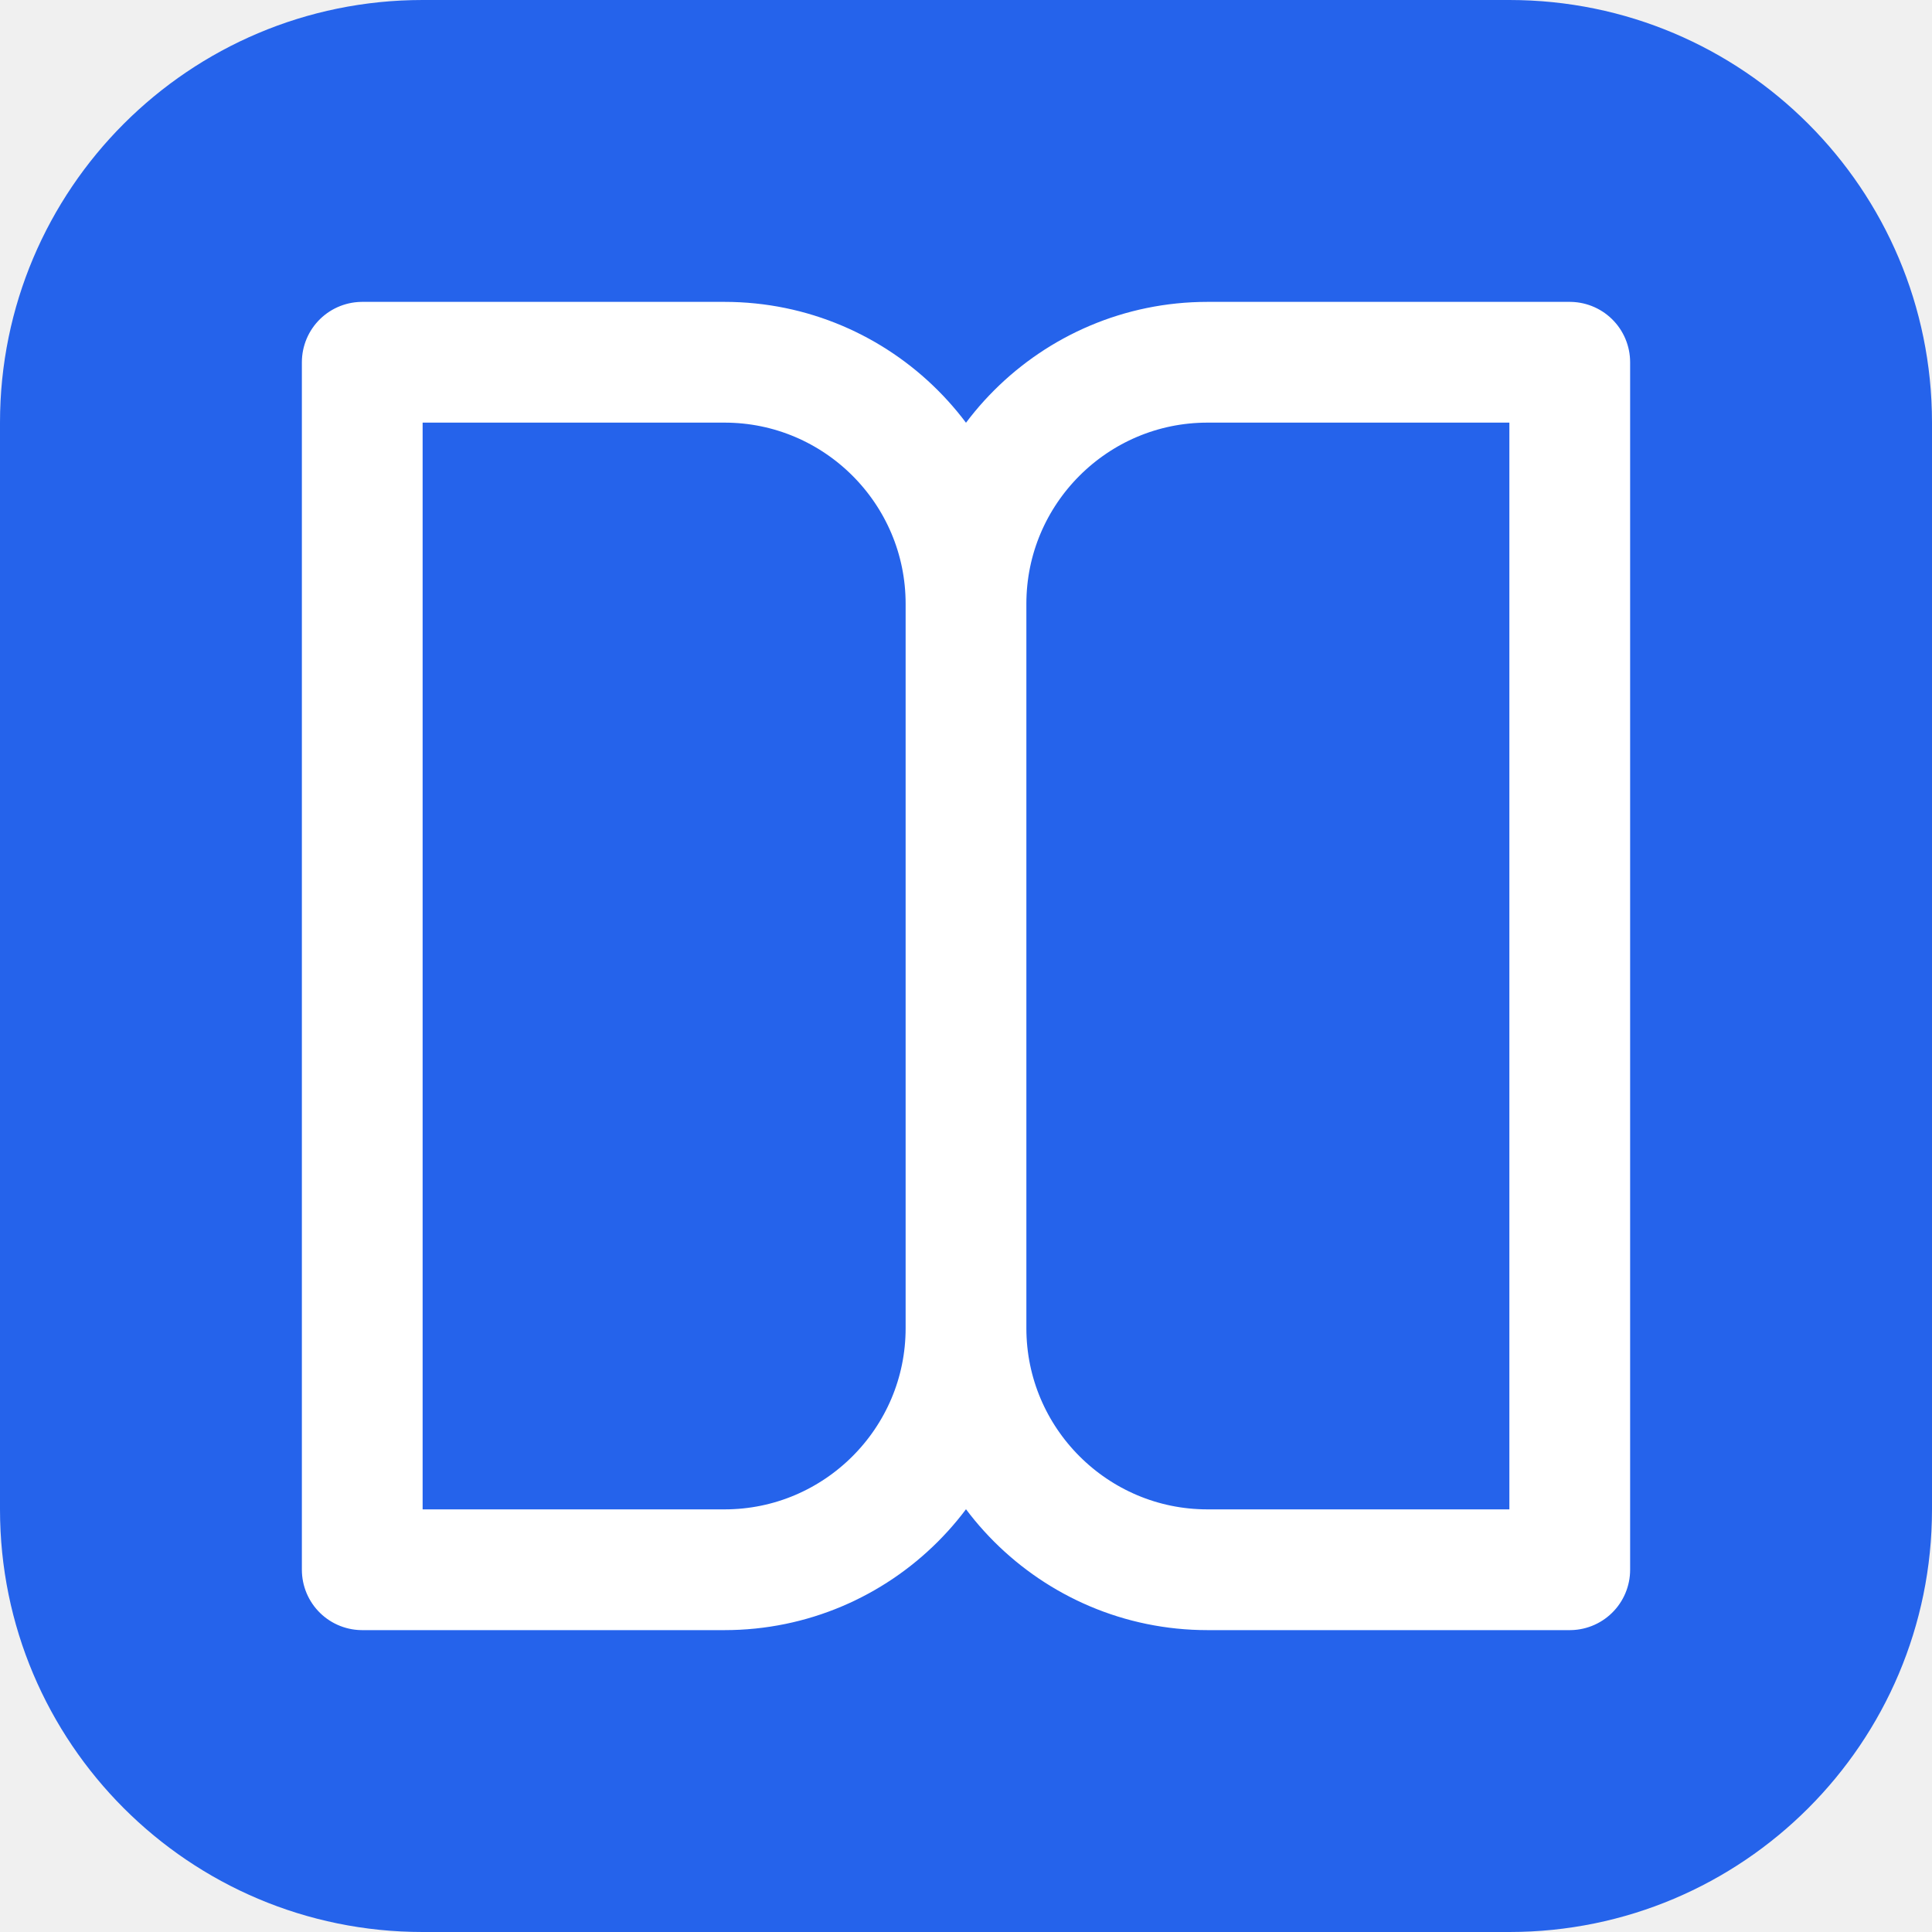
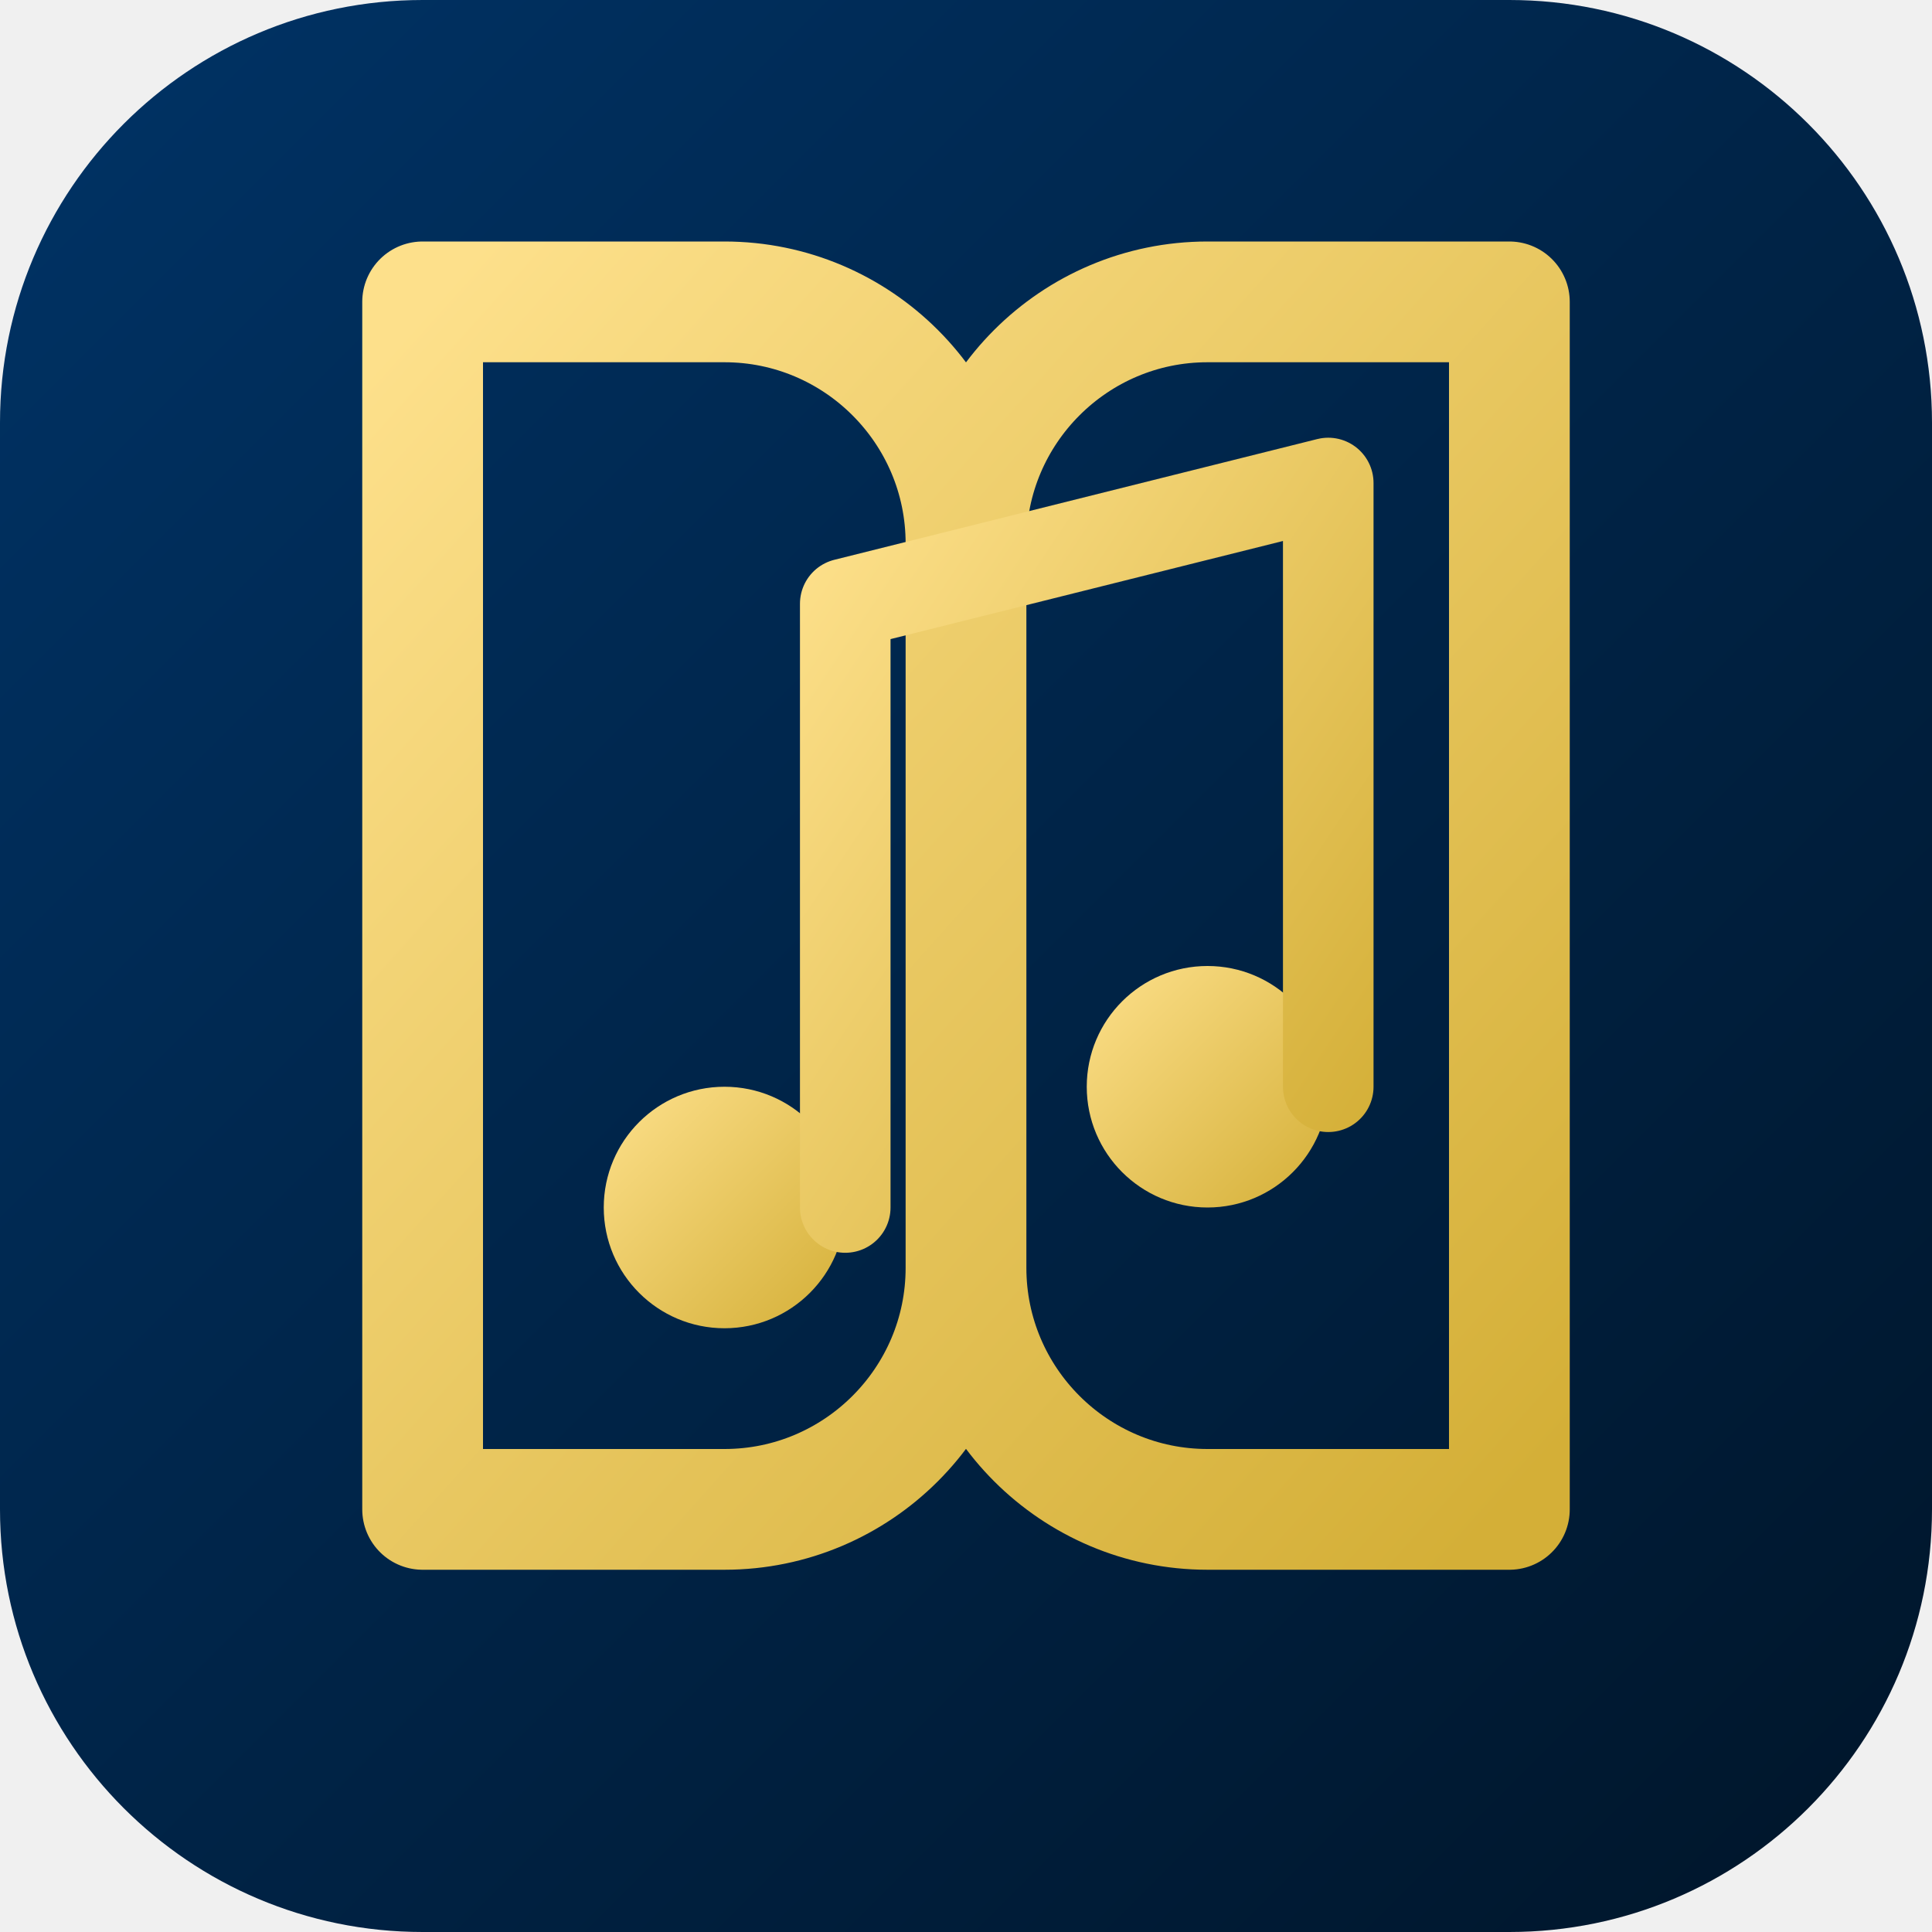
<svg xmlns="http://www.w3.org/2000/svg" viewBox="0 0 512 512">
-   <rect width="512" height="512" rx="112" fill="#2563EB" />
-   <path d="M256 160c0-35.3-28.7-64-64-64H96v320h96c35.3 0 64-28.7 64-64v-192zm0 0c0-35.3 28.7-64 64-64h96v320h-96c-35.3 0-64-28.7-64-64v-192z" stroke="#ffffff" stroke-width="32" stroke-linecap="round" stroke-linejoin="round" fill="none" />
+   <defs>
+     <linearGradient id="bg" x1="0%" y1="0%" x2="100%" y2="100%">
+       <stop offset="0%" stop-color="#003366" />
+       <stop offset="100%" stop-color="#001529" />
+     </linearGradient>
+     <linearGradient id="gold" x1="0%" y1="0%" x2="100%" y2="100%">
+       <stop offset="0%" stop-color="#FDE08B" />
+       <stop offset="100%" stop-color="#D4AF37" />
+     </linearGradient>
+   </defs>
+   <rect width="512" height="512" rx="112" fill="url(#bg)" />
+   <path d="M256 144c0-35.3-28.7-64-64-64H112v320h80c35.3 0 64-28.7 64-64v-192zm0 0c0-35.3 28.7-64 64-64h80v320h-80c-35.3 0-64-28.7-64-64v-192z" stroke="url(#gold)" stroke-width="32" stroke-linecap="round" stroke-linejoin="round" fill="none" />
+   <path d="M224 320a32 32 0 1 1-64 0 32 32 0 0 1 64 0z" fill="url(#gold)" />
+   <path d="M352 288a32 32 0 1 1-64 0 32 32 0 0 1 64 0z" fill="url(#gold)" />
+   <path d="M224 320V160l128-32v160" stroke="url(#gold)" stroke-width="24" stroke-linecap="round" stroke-linejoin="round" fill="none" />
</svg>
